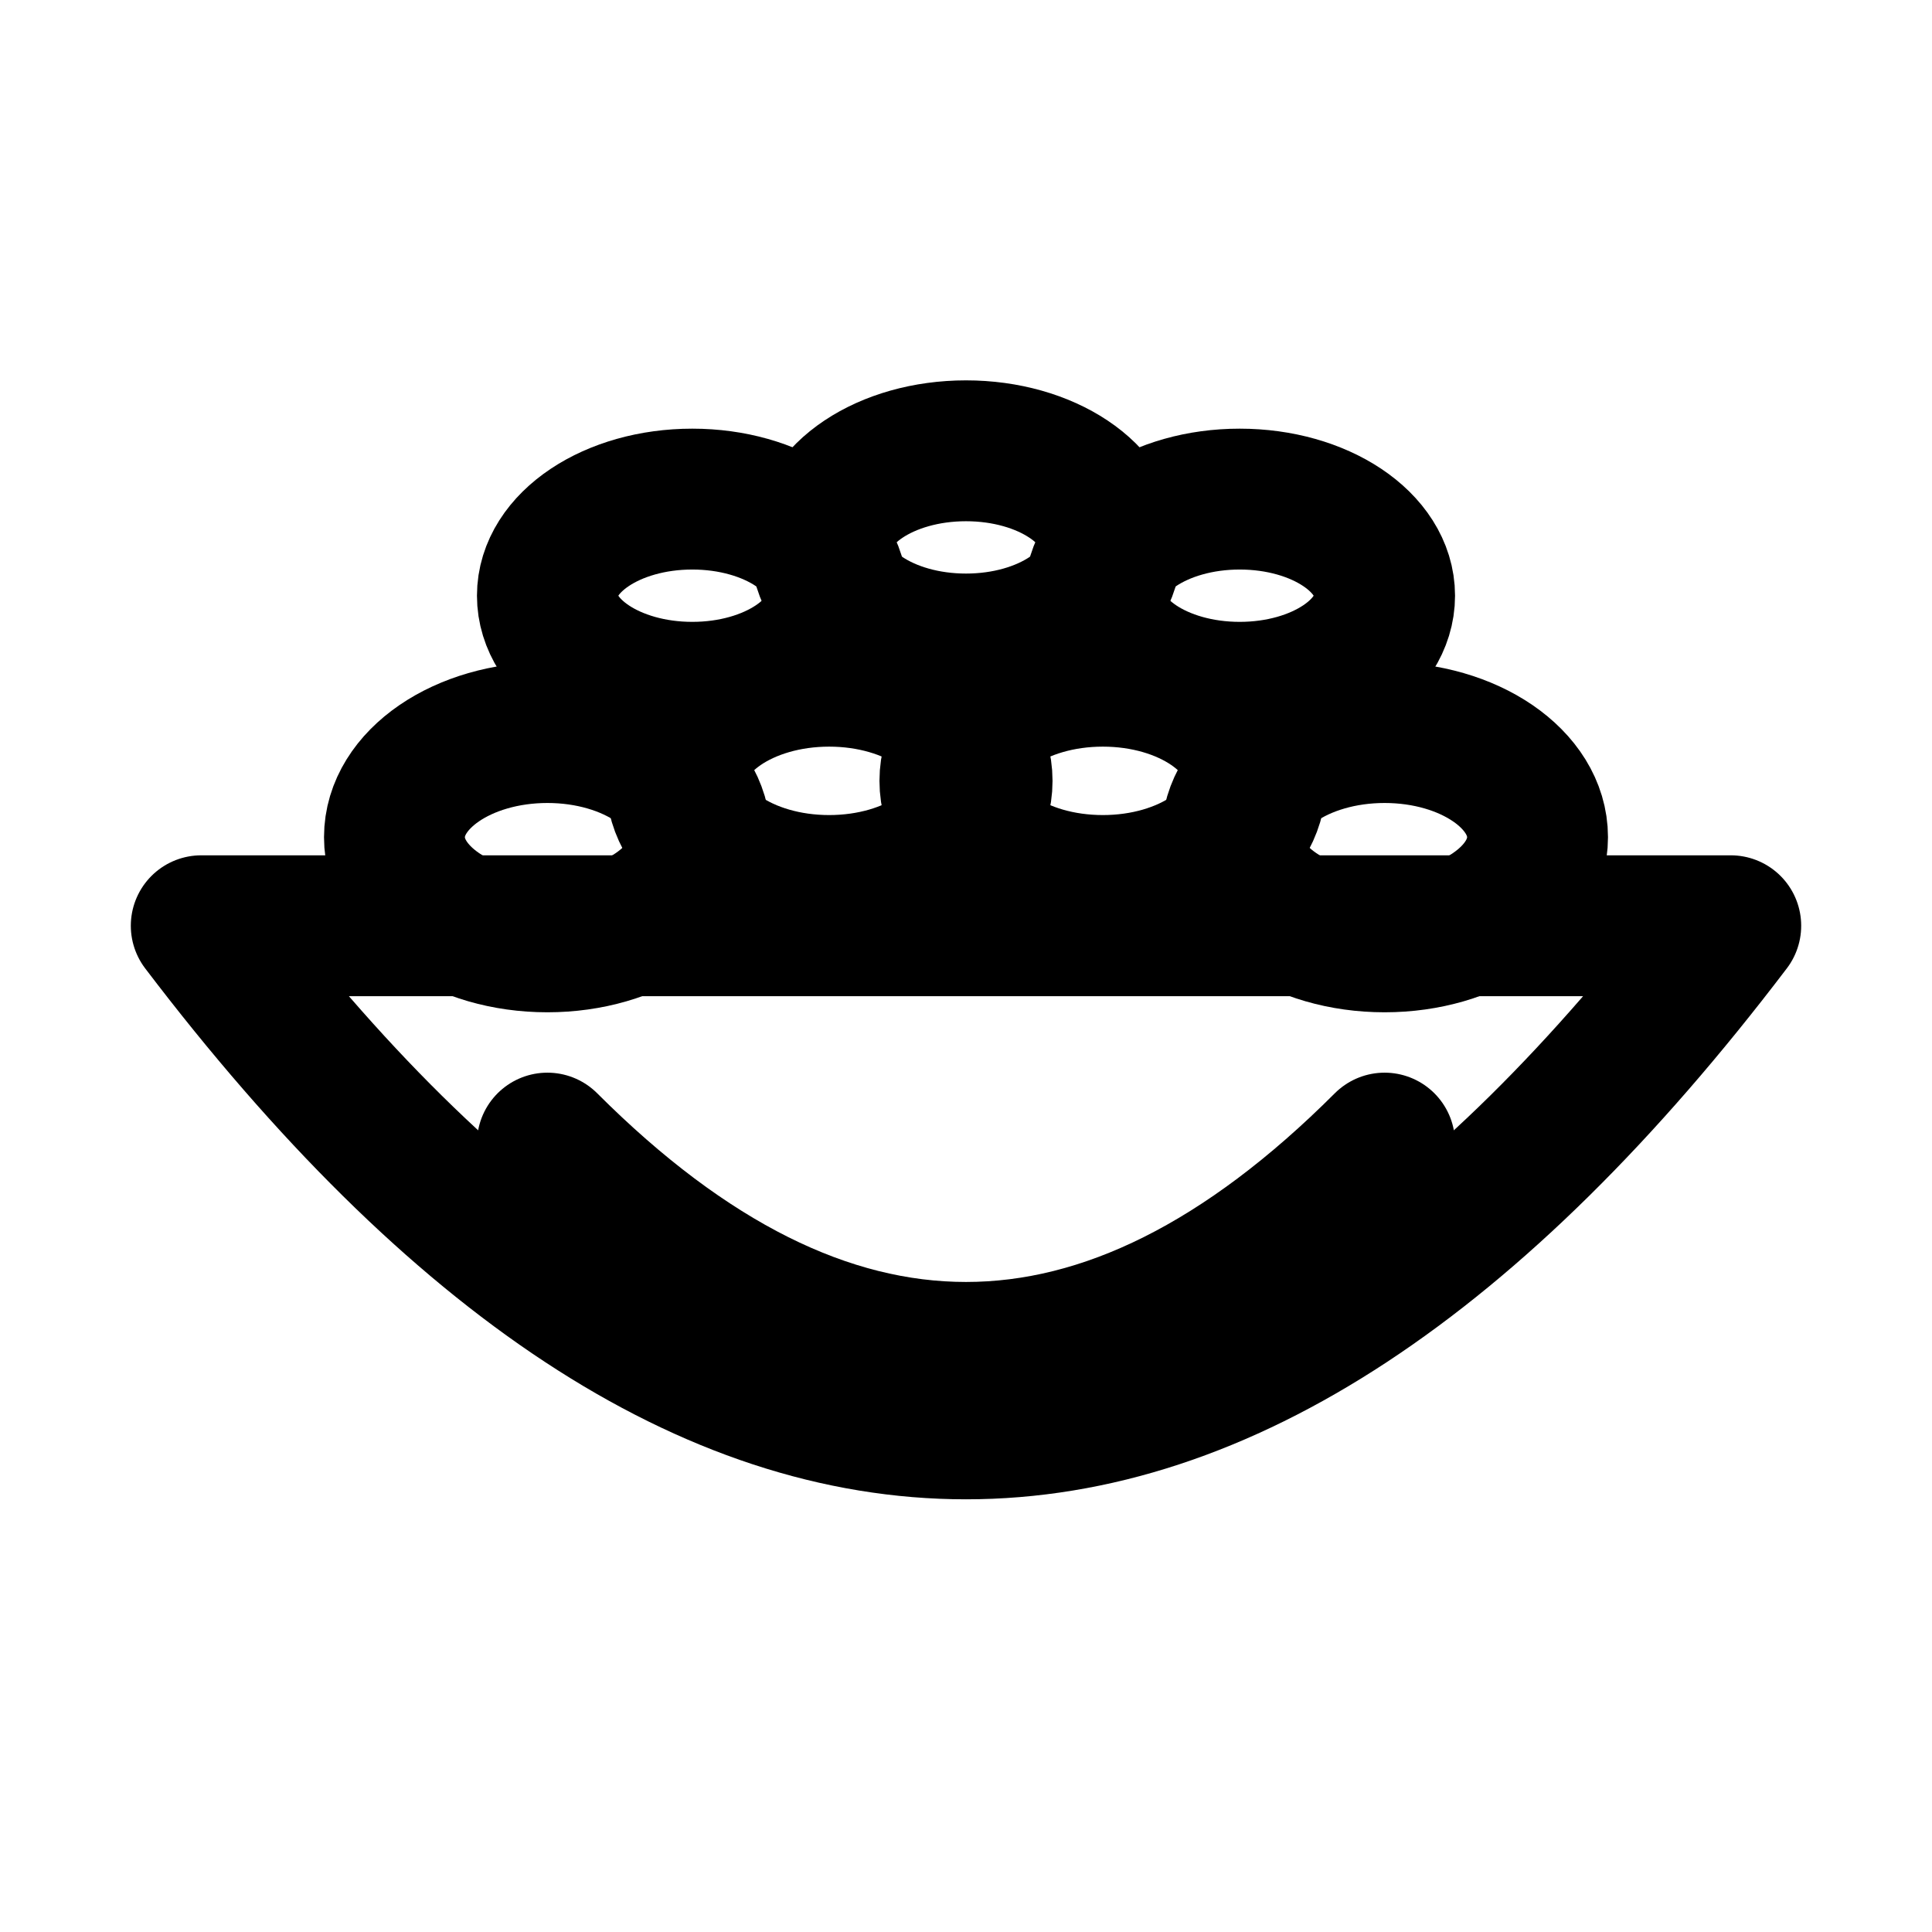
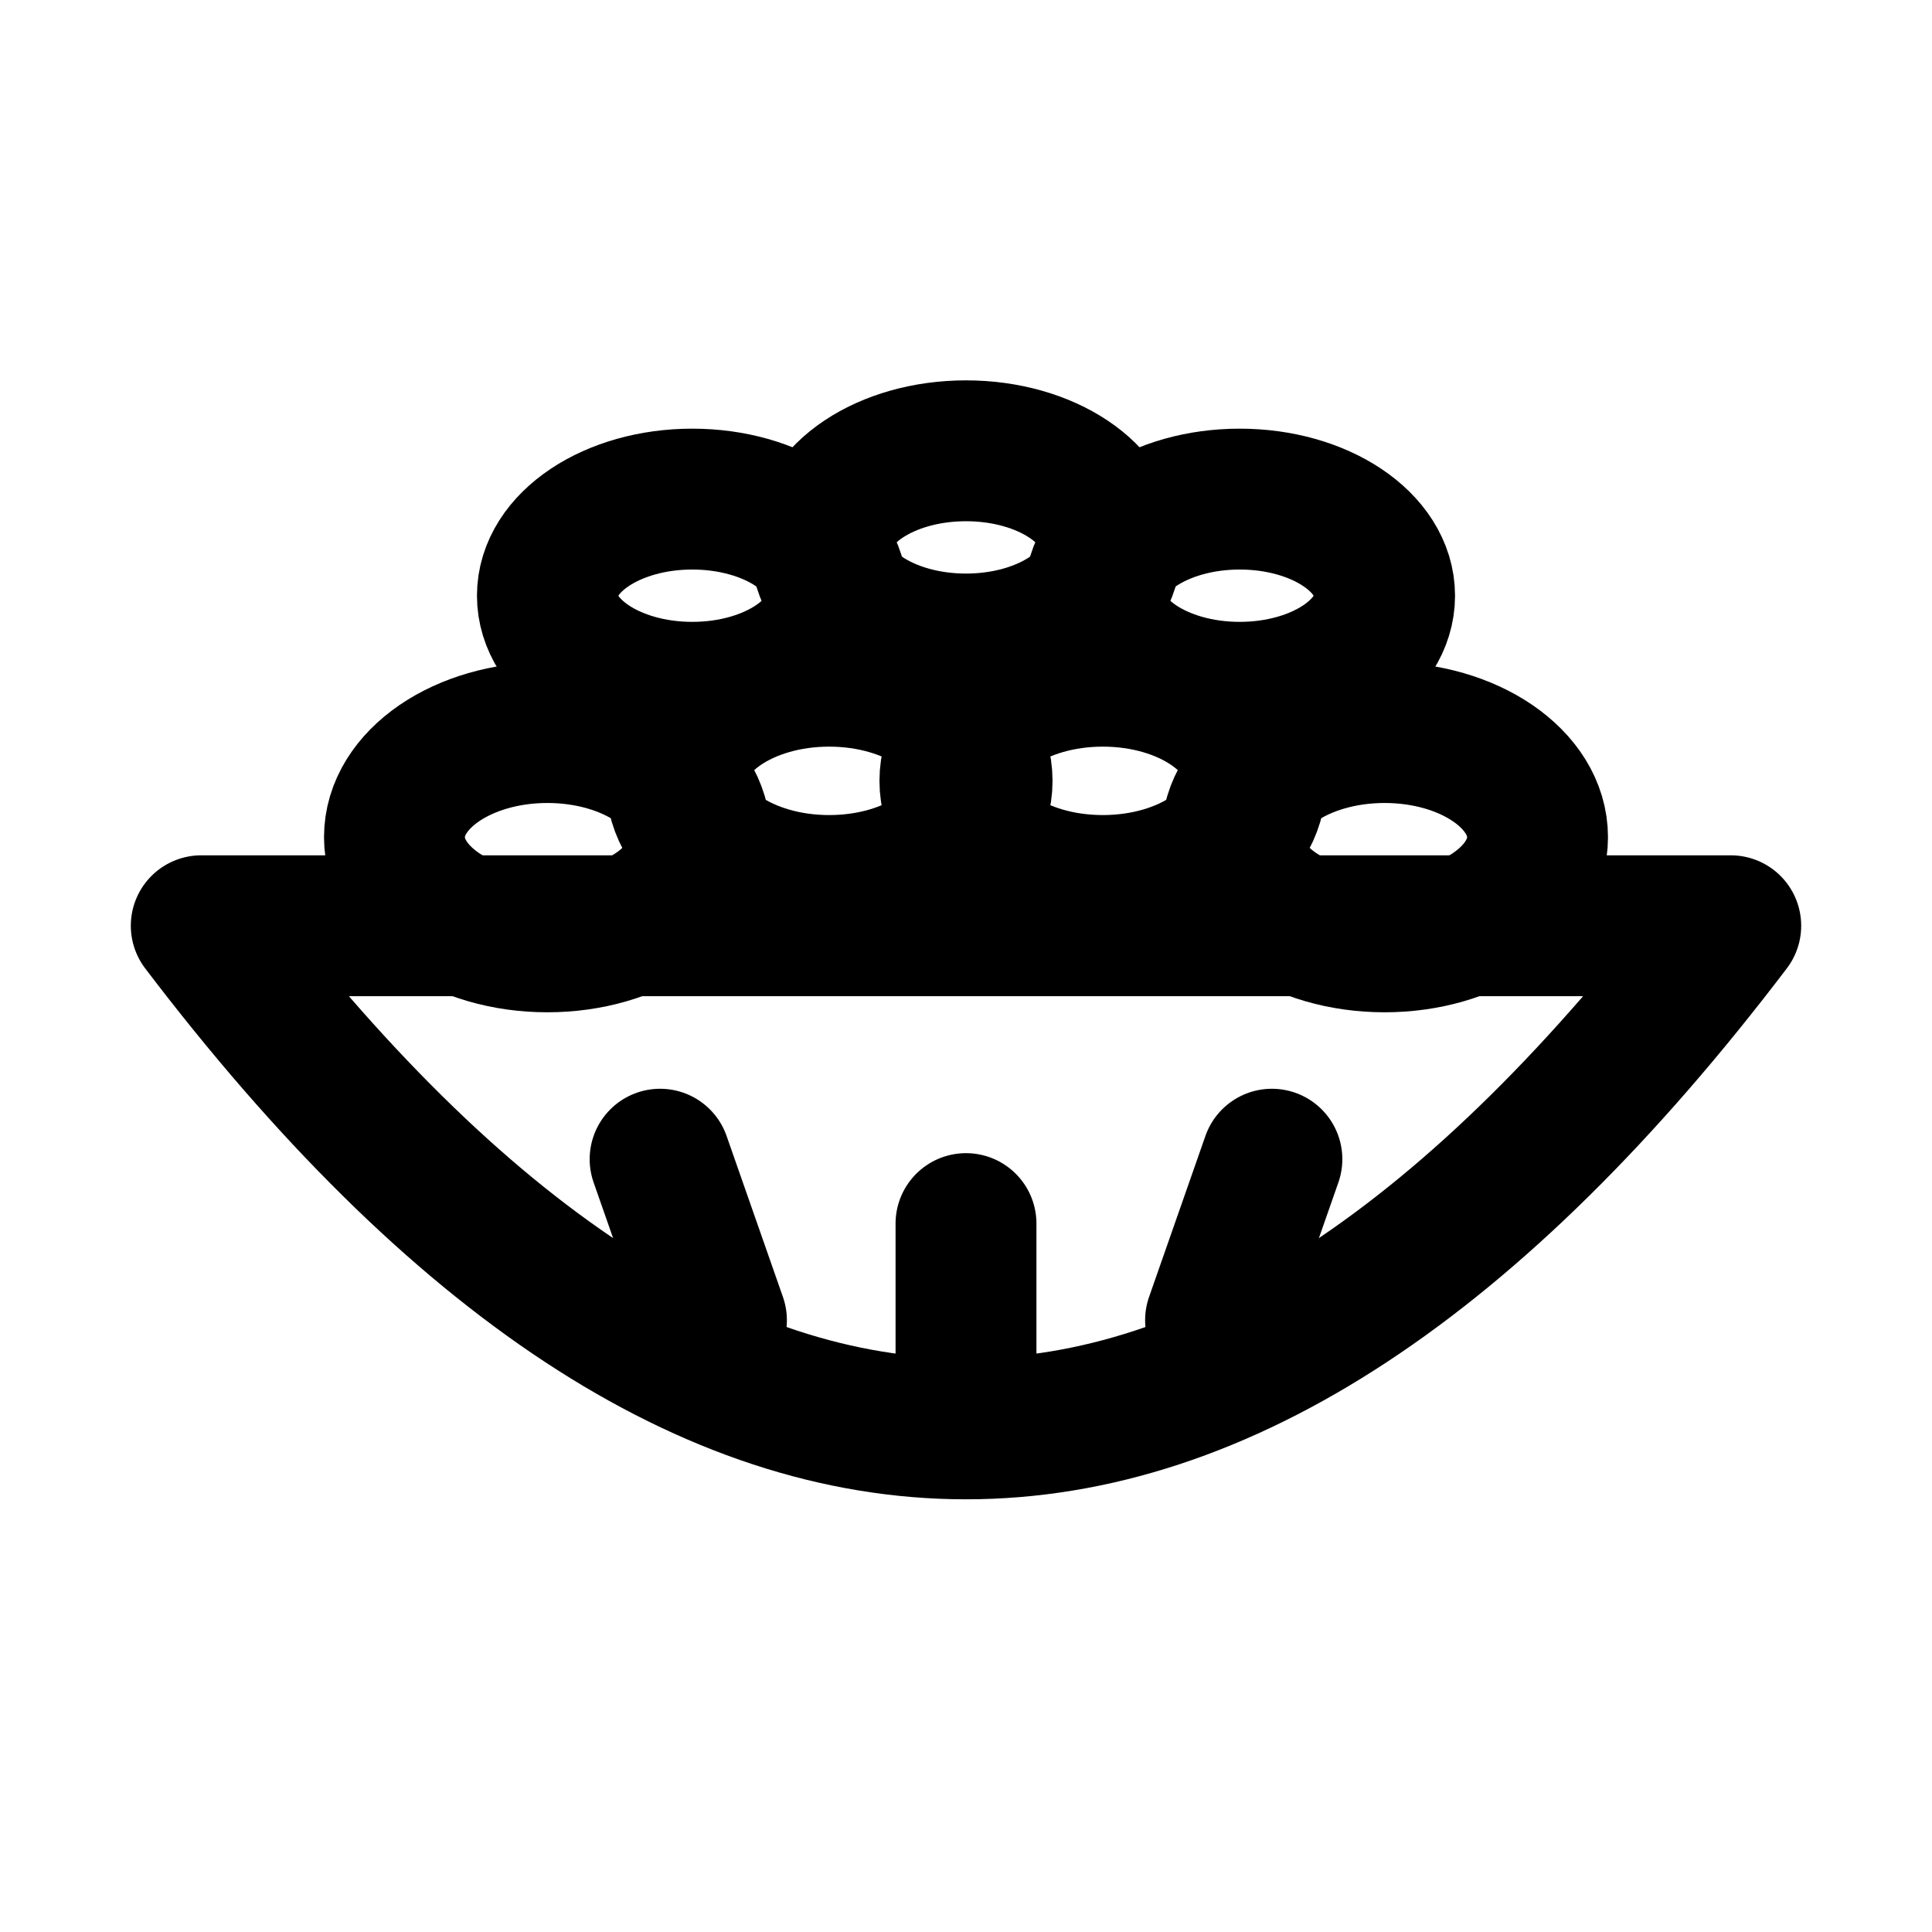
<svg xmlns="http://www.w3.org/2000/svg" width="24" height="24" viewBox="0 0 24 24" fill="none" stroke="currentColor" stroke-width="1.75" stroke-linecap="round" stroke-linejoin="round" class="afroicon afroicon-cacaoouvert">
  <path d="M2.5 11.5Q12 24 21.5 11.5Z" />
-   <path d="M6.8 14.2Q12 19.4 17.2 14.2" />
+   <path d="M8.2 14.4L8.9 16.4M12 15.2V17.4M15.8 14.4L15.1 16.4" />
  <ellipse cx="6.8" cy="10.4" rx="1.9" ry="1.3" />
  <ellipse cx="10.3" cy="9.7" rx="1.9" ry="1.3" />
  <ellipse cx="13.7" cy="9.7" rx="1.9" ry="1.3" />
  <ellipse cx="17.2" cy="10.4" rx="1.9" ry="1.3" />
  <ellipse cx="8.6" cy="7.4" rx="1.8" ry="1.2" />
  <ellipse cx="12" cy="6.8" rx="1.8" ry="1.2" />
  <ellipse cx="15.4" cy="7.4" rx="1.8" ry="1.2" />
</svg>
